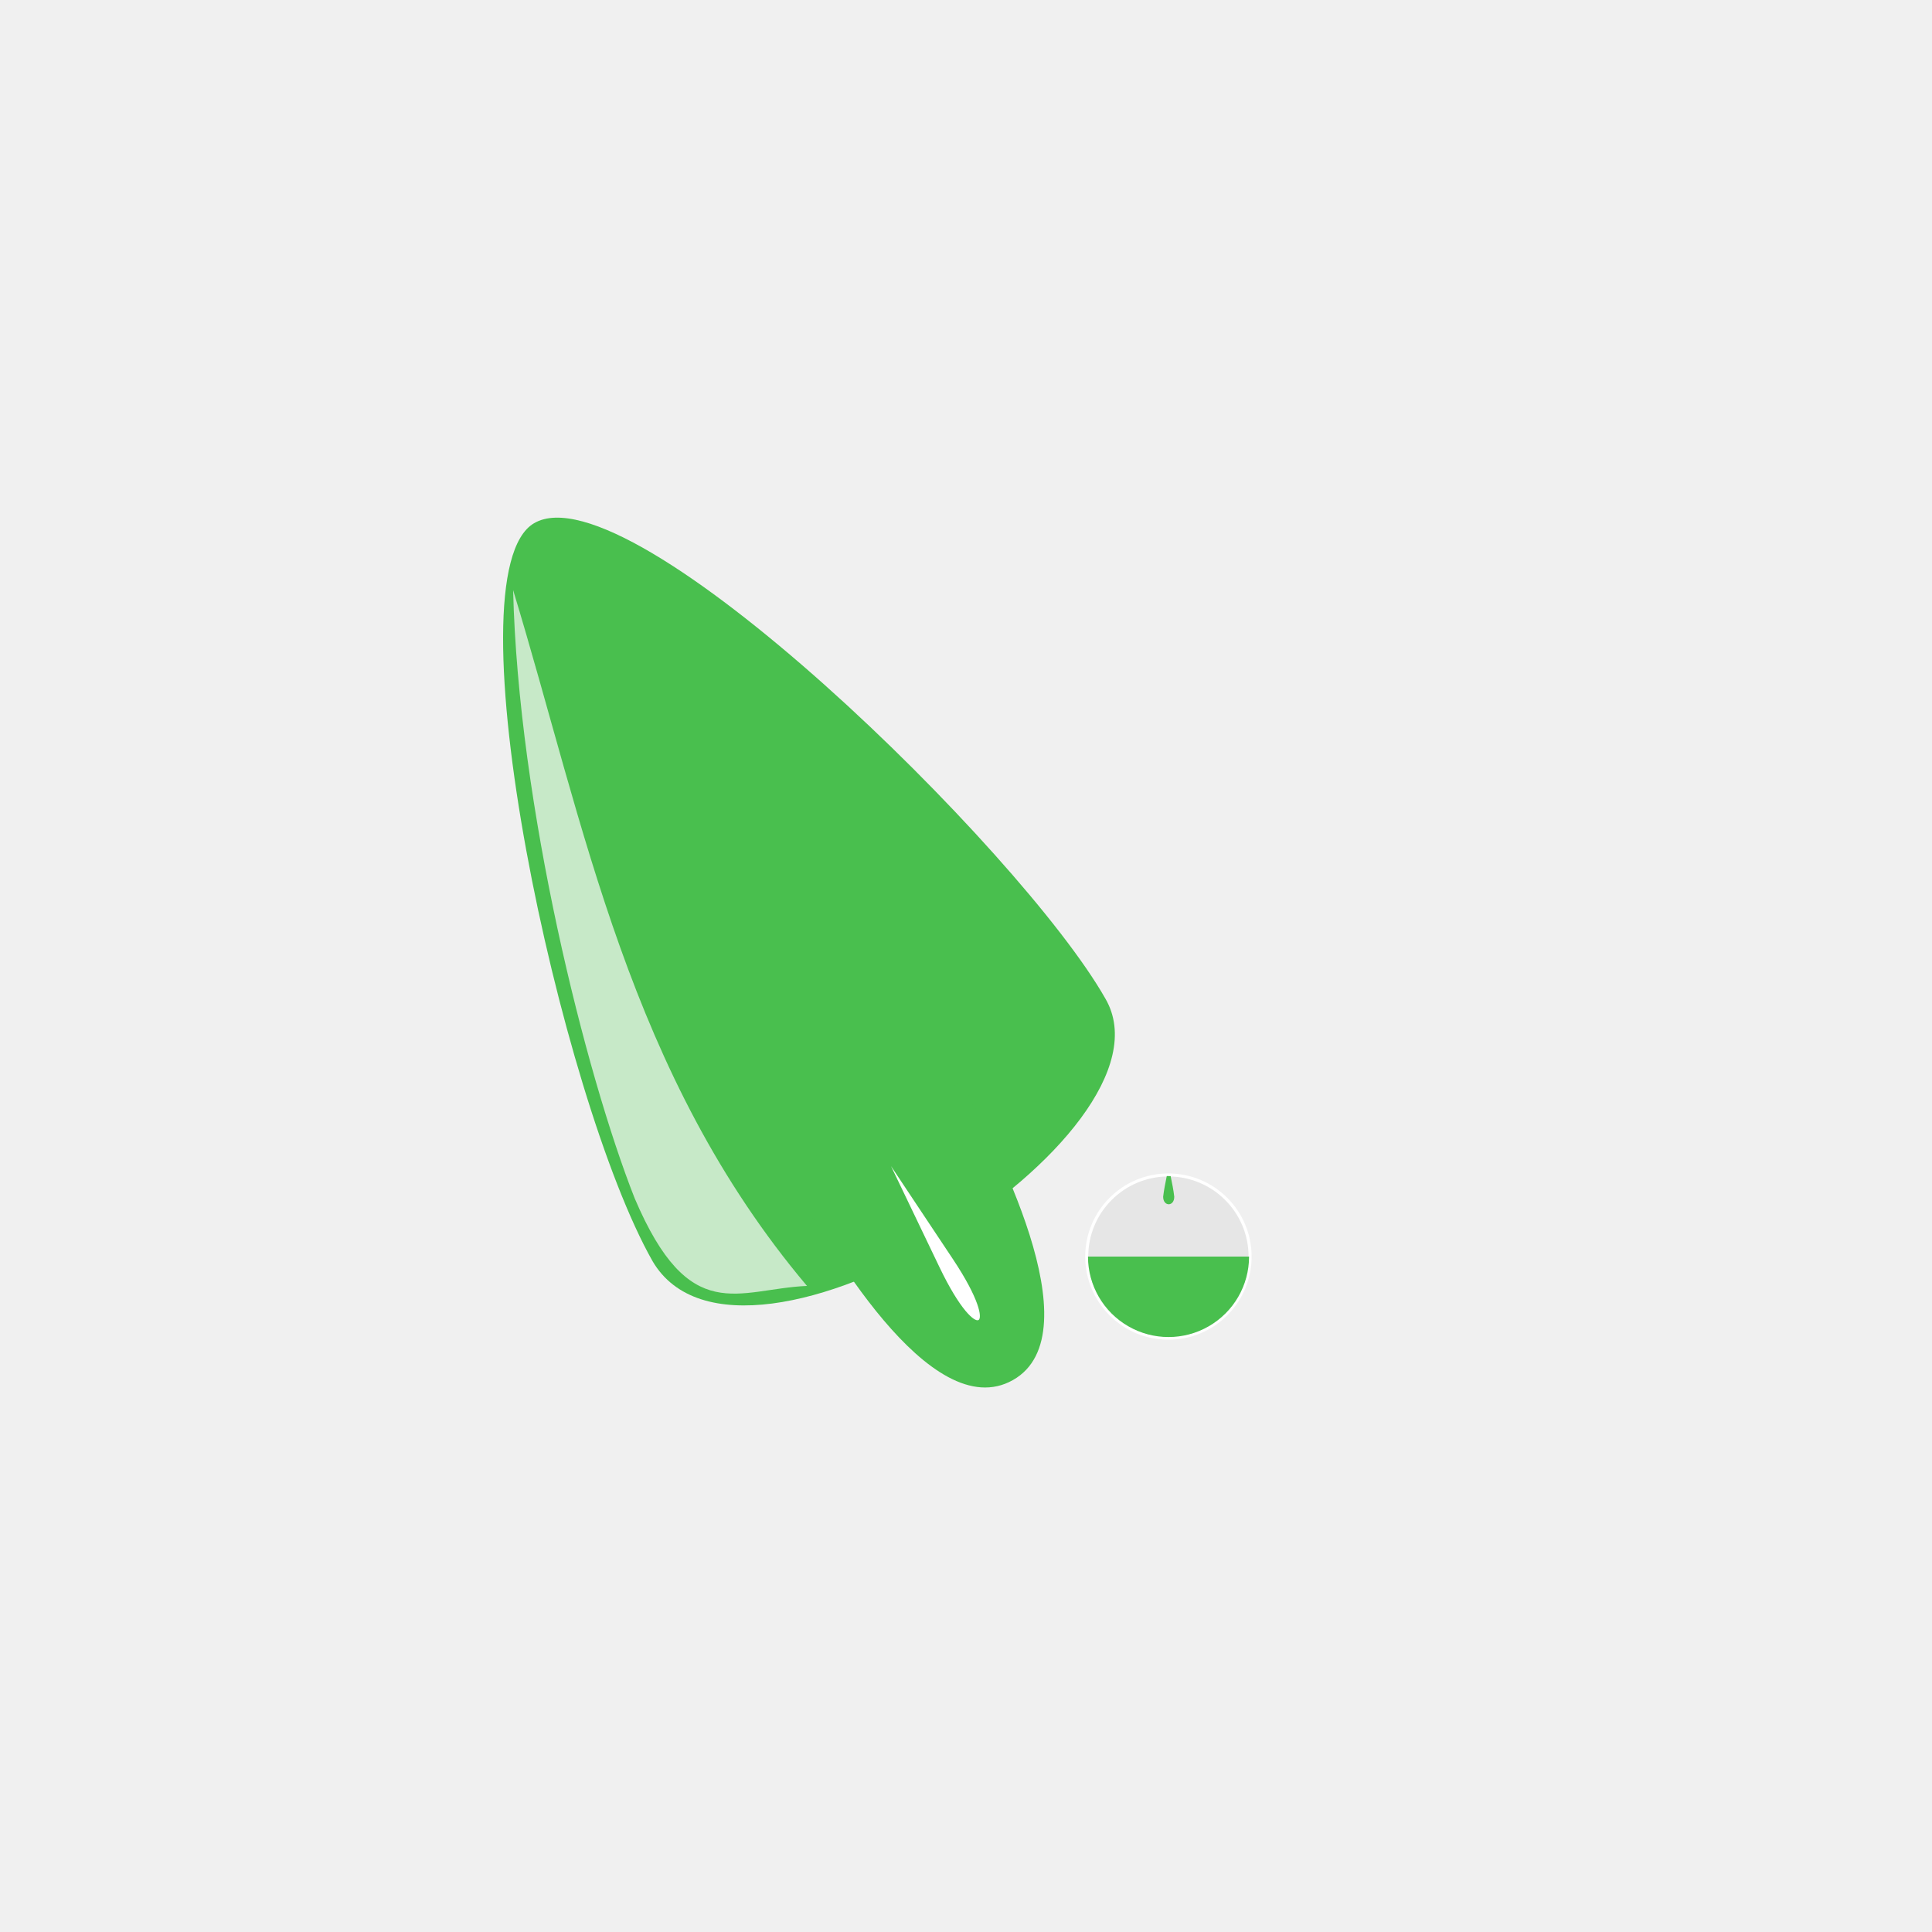
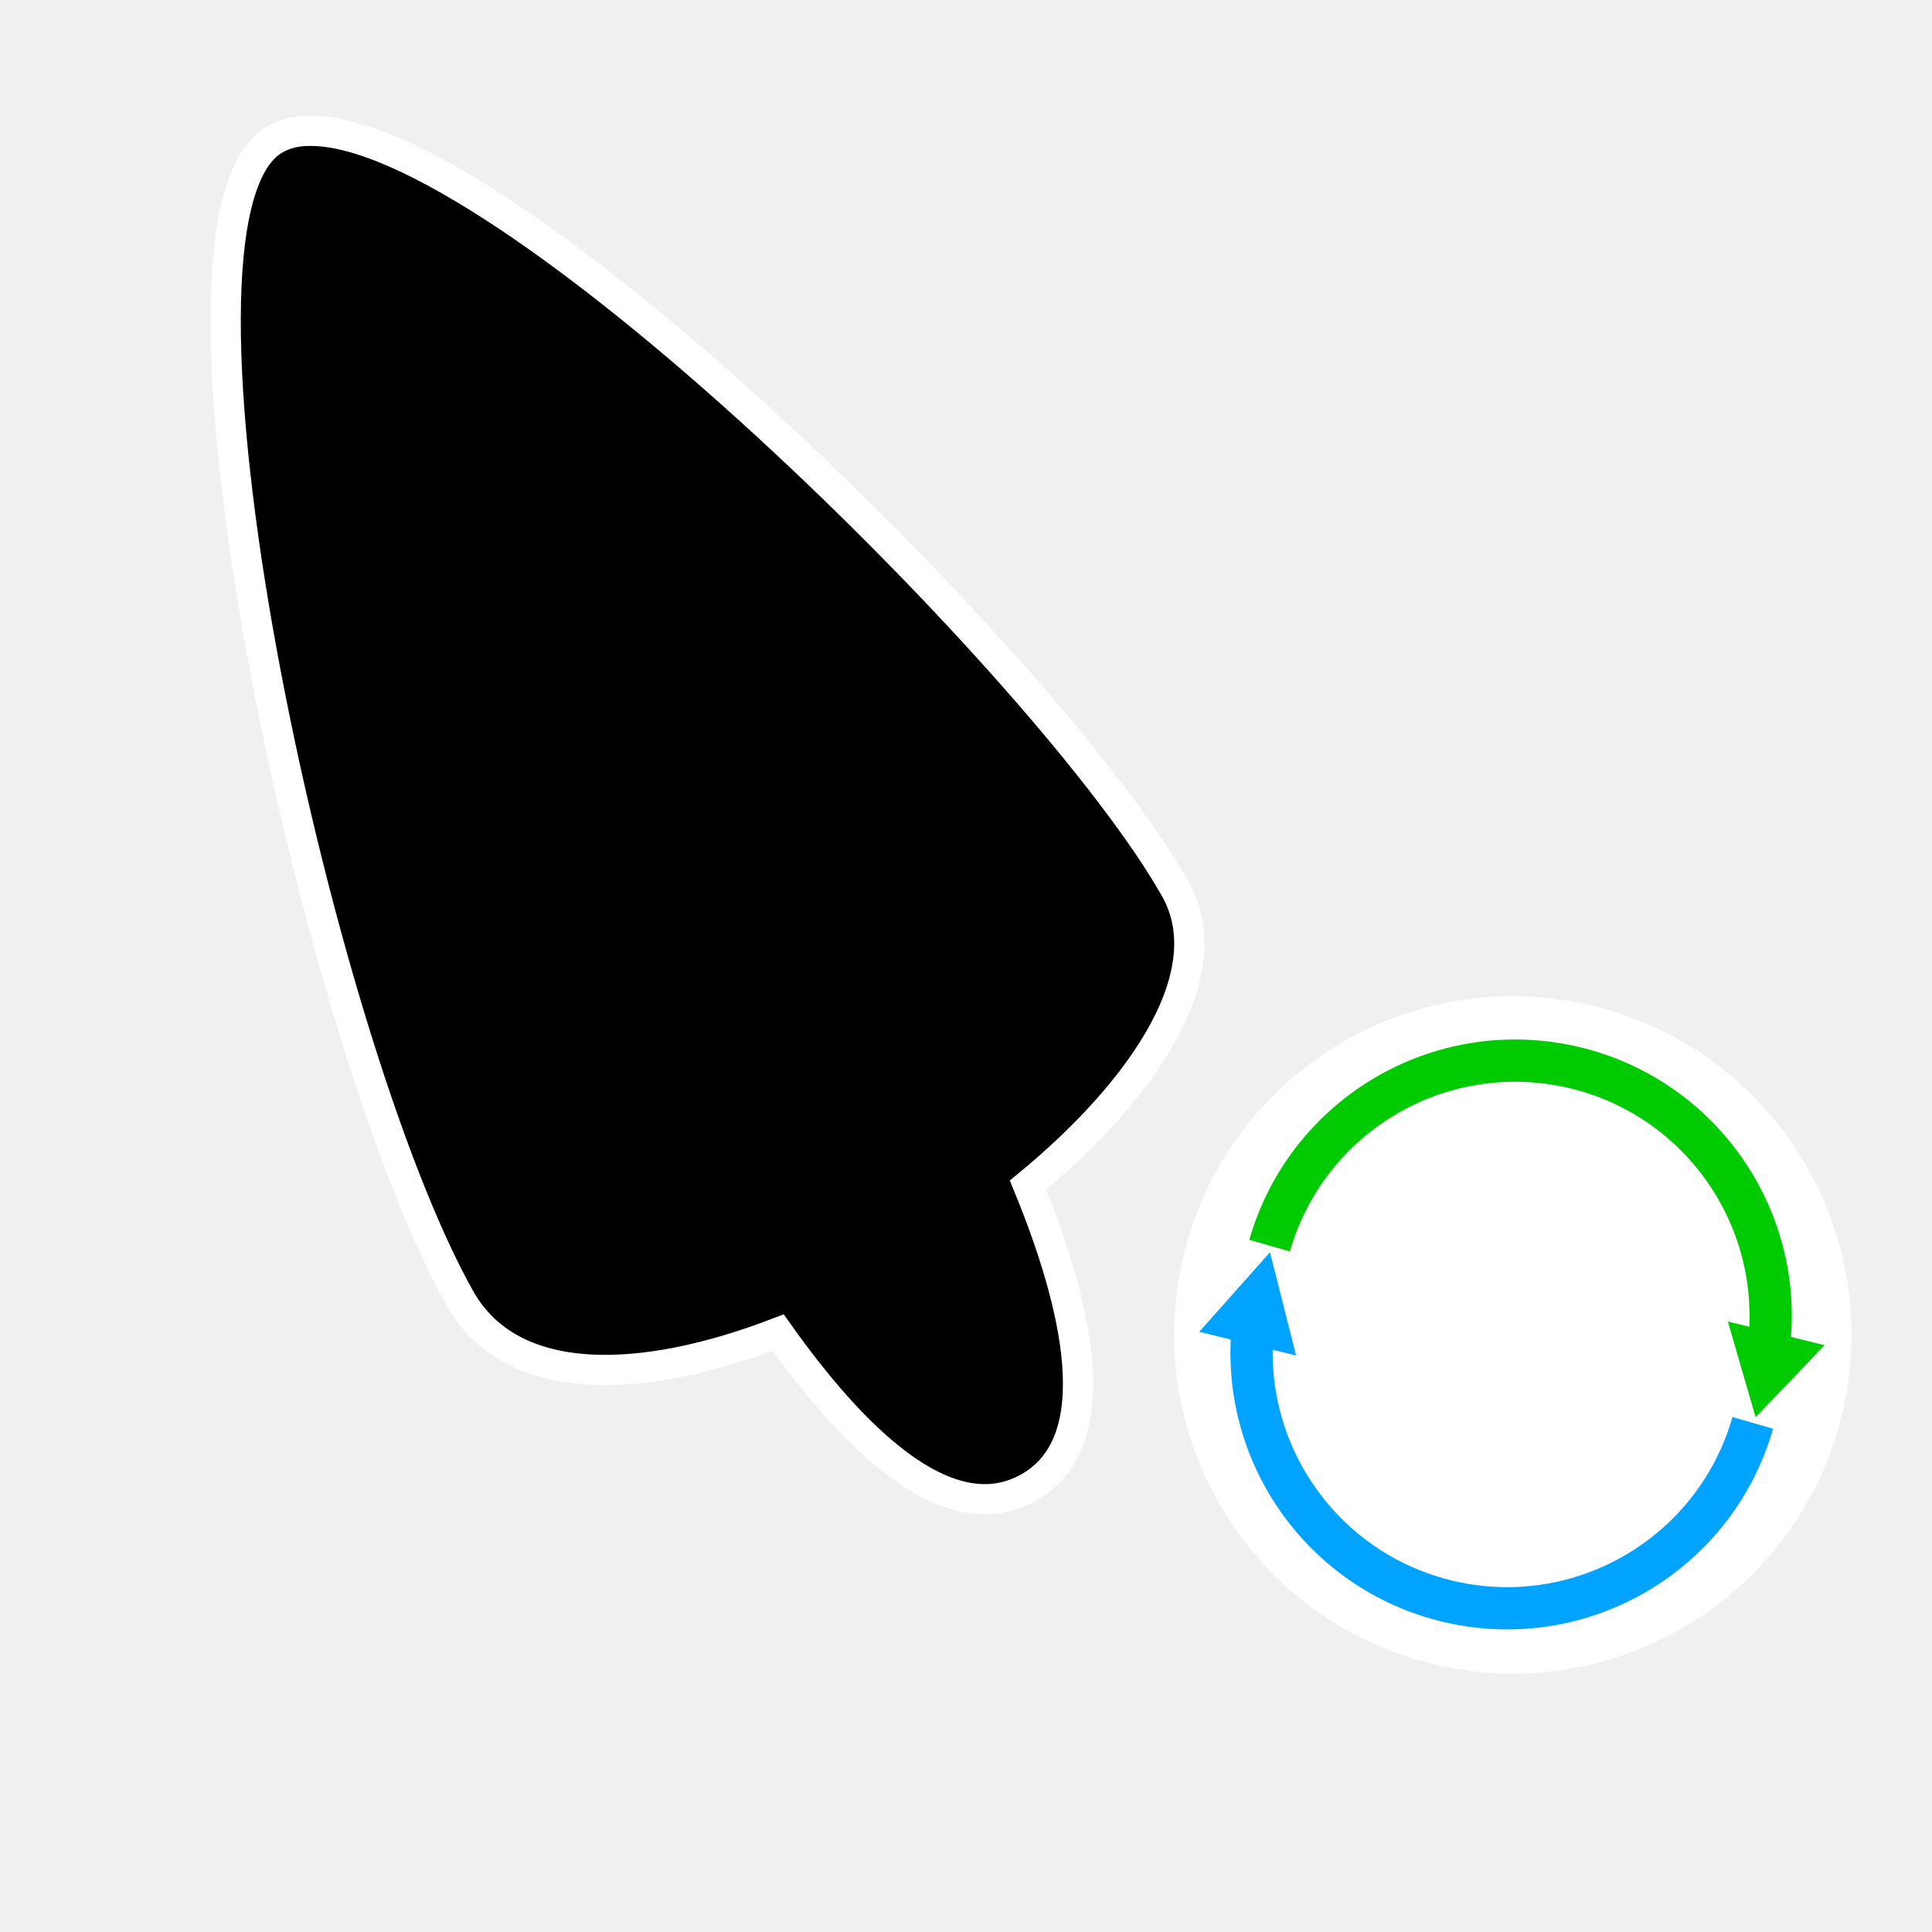
<svg xmlns="http://www.w3.org/2000/svg" width="32" height="32" viewBox="0 0 32 32" id="svg2" version="1.1">
  <defs id="defs4" />
  <g id="layer1" transform="translate(0,-1020.362)">
-     <g transform="translate(-74.34455,23.87797)" style="display:inline" id="g12827">
-       <g style="stroke-width:2.816" id="g6451" transform="matrix(0.4215037,0,0,0.4279834,197.2685,1208.617)">
-         <g id="g6445" transform="matrix(0.5538709,-0.3091535,0.3091529,0.5538698,-315.2313,-665.2384)" style="fill:#49bf4e;fill-opacity:1;stroke:none;stroke-width:2.816;stroke-opacity:1">
-           <path style="opacity:1;fill:#49bf4e;fill-opacity:1;stroke:none;stroke-width:12.756;stroke-linecap:round;stroke-miterlimit:4;stroke-dasharray:25.512, 25.512;stroke-dashoffset:0;stroke-opacity:1" d="m -67.716,338.147 c 0.27,9.643 -31.999,11.139 -32.302,0.325 -0.155,-11.46 9.346,-42.81 15.536,-42.894 6.856,-0.093 16.626,32.215 16.766,42.569 z" id="path6441" />
-           <path id="path6443" d="m -78.013,338.308 c -4.285,-1.093 -8.343,-1.22 -12.086,0 0,4.278 0.186,17.377 6.043,17.377 5.854,0 6.043,-13.511 6.043,-17.377 z" style="opacity:1;fill:#49bf4e;fill-opacity:1;stroke:none;stroke-width:4.762;stroke-linecap:round;stroke-miterlimit:4;stroke-dasharray:9.523, 9.523;stroke-dashoffset:0;stroke-opacity:1" />
-         </g>
-         <path style="opacity:1;fill:#ffffff;fill-opacity:1;stroke:none;stroke-width:2.34;stroke-linecap:round;stroke-miterlimit:4;stroke-dasharray:4.681, 4.681;stroke-dashoffset:0;stroke-opacity:1" d="m -254.194,-446.939 c 1.059,1.567 1.16,2.283 1.014,2.368 -0.146,0.085 -0.716,-0.361 -1.543,-2.062 l -1.895,-3.893 z" id="path6447" />
-         <path id="path6449" d="m -271.47,-472.824 c 2.831,9.16 4.54,18.742 11.549,26.933 -2.721,0.118 -4.611,1.61 -6.772,-3.393 -1.931,-4.822 -4.572,-15.197 -4.776,-23.54 z" style="opacity:0.713;fill:#f9f9f9;fill-opacity:1;stroke:none;stroke-width:0.745px;stroke-linecap:butt;stroke-linejoin:miter;stroke-opacity:1" />
-       </g>
-       <ellipse ry="1.352" rx="1.353" style="opacity:1;fill:#e6e6e6;fill-opacity:1;stroke:#ffffff;stroke-width:0.05;stroke-linecap:round;stroke-miterlimit:4;stroke-dasharray:none;stroke-dashoffset:0;stroke-opacity:1" id="path1512" cx="93.697" cy="1017.297" />
-       <path id="ellipse873" style="opacity:1;fill:#49bf4e;fill-opacity:1;stroke:none;stroke-width:0.205;stroke-linecap:round;stroke-miterlimit:4;stroke-dasharray:none;stroke-dashoffset:0;stroke-opacity:1" d="m 95.033,1017.297 a 1.334,1.333 0 0 1 -0.667,1.154 1.334,1.333 0 0 1 -1.334,0 1.334,1.333 0 0 1 -0.667,-1.154" />
-       <path style="fill:#49bf4e;fill-opacity:1;stroke:none;stroke-width:0.189;stroke-miterlimit:4;stroke-dasharray:none;stroke-opacity:1" d="m 93.697,1015.963 a 1.353,1.352 0 0 0 -0.027,0 c -0.023,0.114 -0.047,0.228 -0.06,0.343 0.001,0.167 0.184,0.165 0.184,0 -0.013,-0.116 -0.037,-0.229 -0.06,-0.342 a 1.353,1.352 0 0 0 -0.036,0 z" id="path29-3" />
+     <path style="opacity:1;fill:#000000;fill-opacity:1;stroke:#ffffff;stroke-width:0.5;stroke-linecap:round;stroke-miterlimit:4;stroke-dasharray:none;stroke-dashoffset:0;stroke-opacity:1" d="m 5.104,1022.53 c -0.213,0 -0.4,0.053 -0.557,0.144 -2.259,1.319 0.683,14.986 3.091,19.228 0.866,1.476 3.009,1.394 5.251,0.532 1.213,1.709 2.799,3.33 4.15,2.565 1.353,-0.765 0.791,-3.054 -0.012,-5.008 1.969,-1.624 3.231,-3.556 2.424,-4.931 -2.04,-3.593 -11.154,-12.62 -14.347,-12.53 z" id="path6441" />
+     <g id="g1744" transform="matrix(0.7281329,0,0,0.7281254,0.2087397,282.469)" style="stroke-width:1.373" />
+     <g id="g19" transform="rotate(13.7542,17.40901,1040.498)">
+       <circle r="5.609" cy="1040.597" cx="25.307" id="path877" style="fill:#ffffff;fill-opacity:1;stroke:none;stroke-width:0.7;stroke-miterlimit:4;stroke-dasharray:none;stroke-dashoffset:0;stroke-opacity:1" />
+       <path transform="rotate(-173.3938)" style="fill:none;fill-opacity:1;stroke:#00cb00;stroke-width:0.7;stroke-miterlimit:4;stroke-dasharray:none;stroke-dashoffset:0;stroke-opacity:1" id="path824" d="m -140.563,-1030.792 a 4.232,4.232 0 0 1 -3.509,4.492 4.232,4.232 0 0 1 -4.798,-3.076" />
+       <path transform="scale(-1)" style="fill:#00cb00;fill-opacity:1;stroke:none;stroke-width:1.5;stroke-miterlimit:4;stroke-dasharray:none;stroke-dashoffset:0;stroke-opacity:1" id="path826" d="m -28.714,-1039.535 -0.825,0 -0.825,0 0.413,-0.715 0.413,-0.715 0.413,0.715 z" />
+       <path d="m 98.865,1036.905 a 4.232,4.232 0 0 1 -3.908,4.219 4.232,4.232 0 0 1 -4.506,-3.573" id="path832" style="fill:none;fill-opacity:1;stroke:#00a3ff;stroke-width:0.7;stroke-miterlimit:4;stroke-dasharray:none;stroke-dashoffset:0;stroke-opacity:1" transform="matrix(-0.9933604,0.1150441,0.1150441,0.9933604,0,0)" />
+       <path id="path819" d="m 21.901,1041.782 h -1.651 l 0.825,-1.558 z" style="fill:#00a3ff;fill-opacity:1;stroke:none;stroke-width:1.5;stroke-miterlimit:4;stroke-dasharray:none;stroke-dashoffset:0;stroke-opacity:1" />
    </g>
  </g>
</svg>
